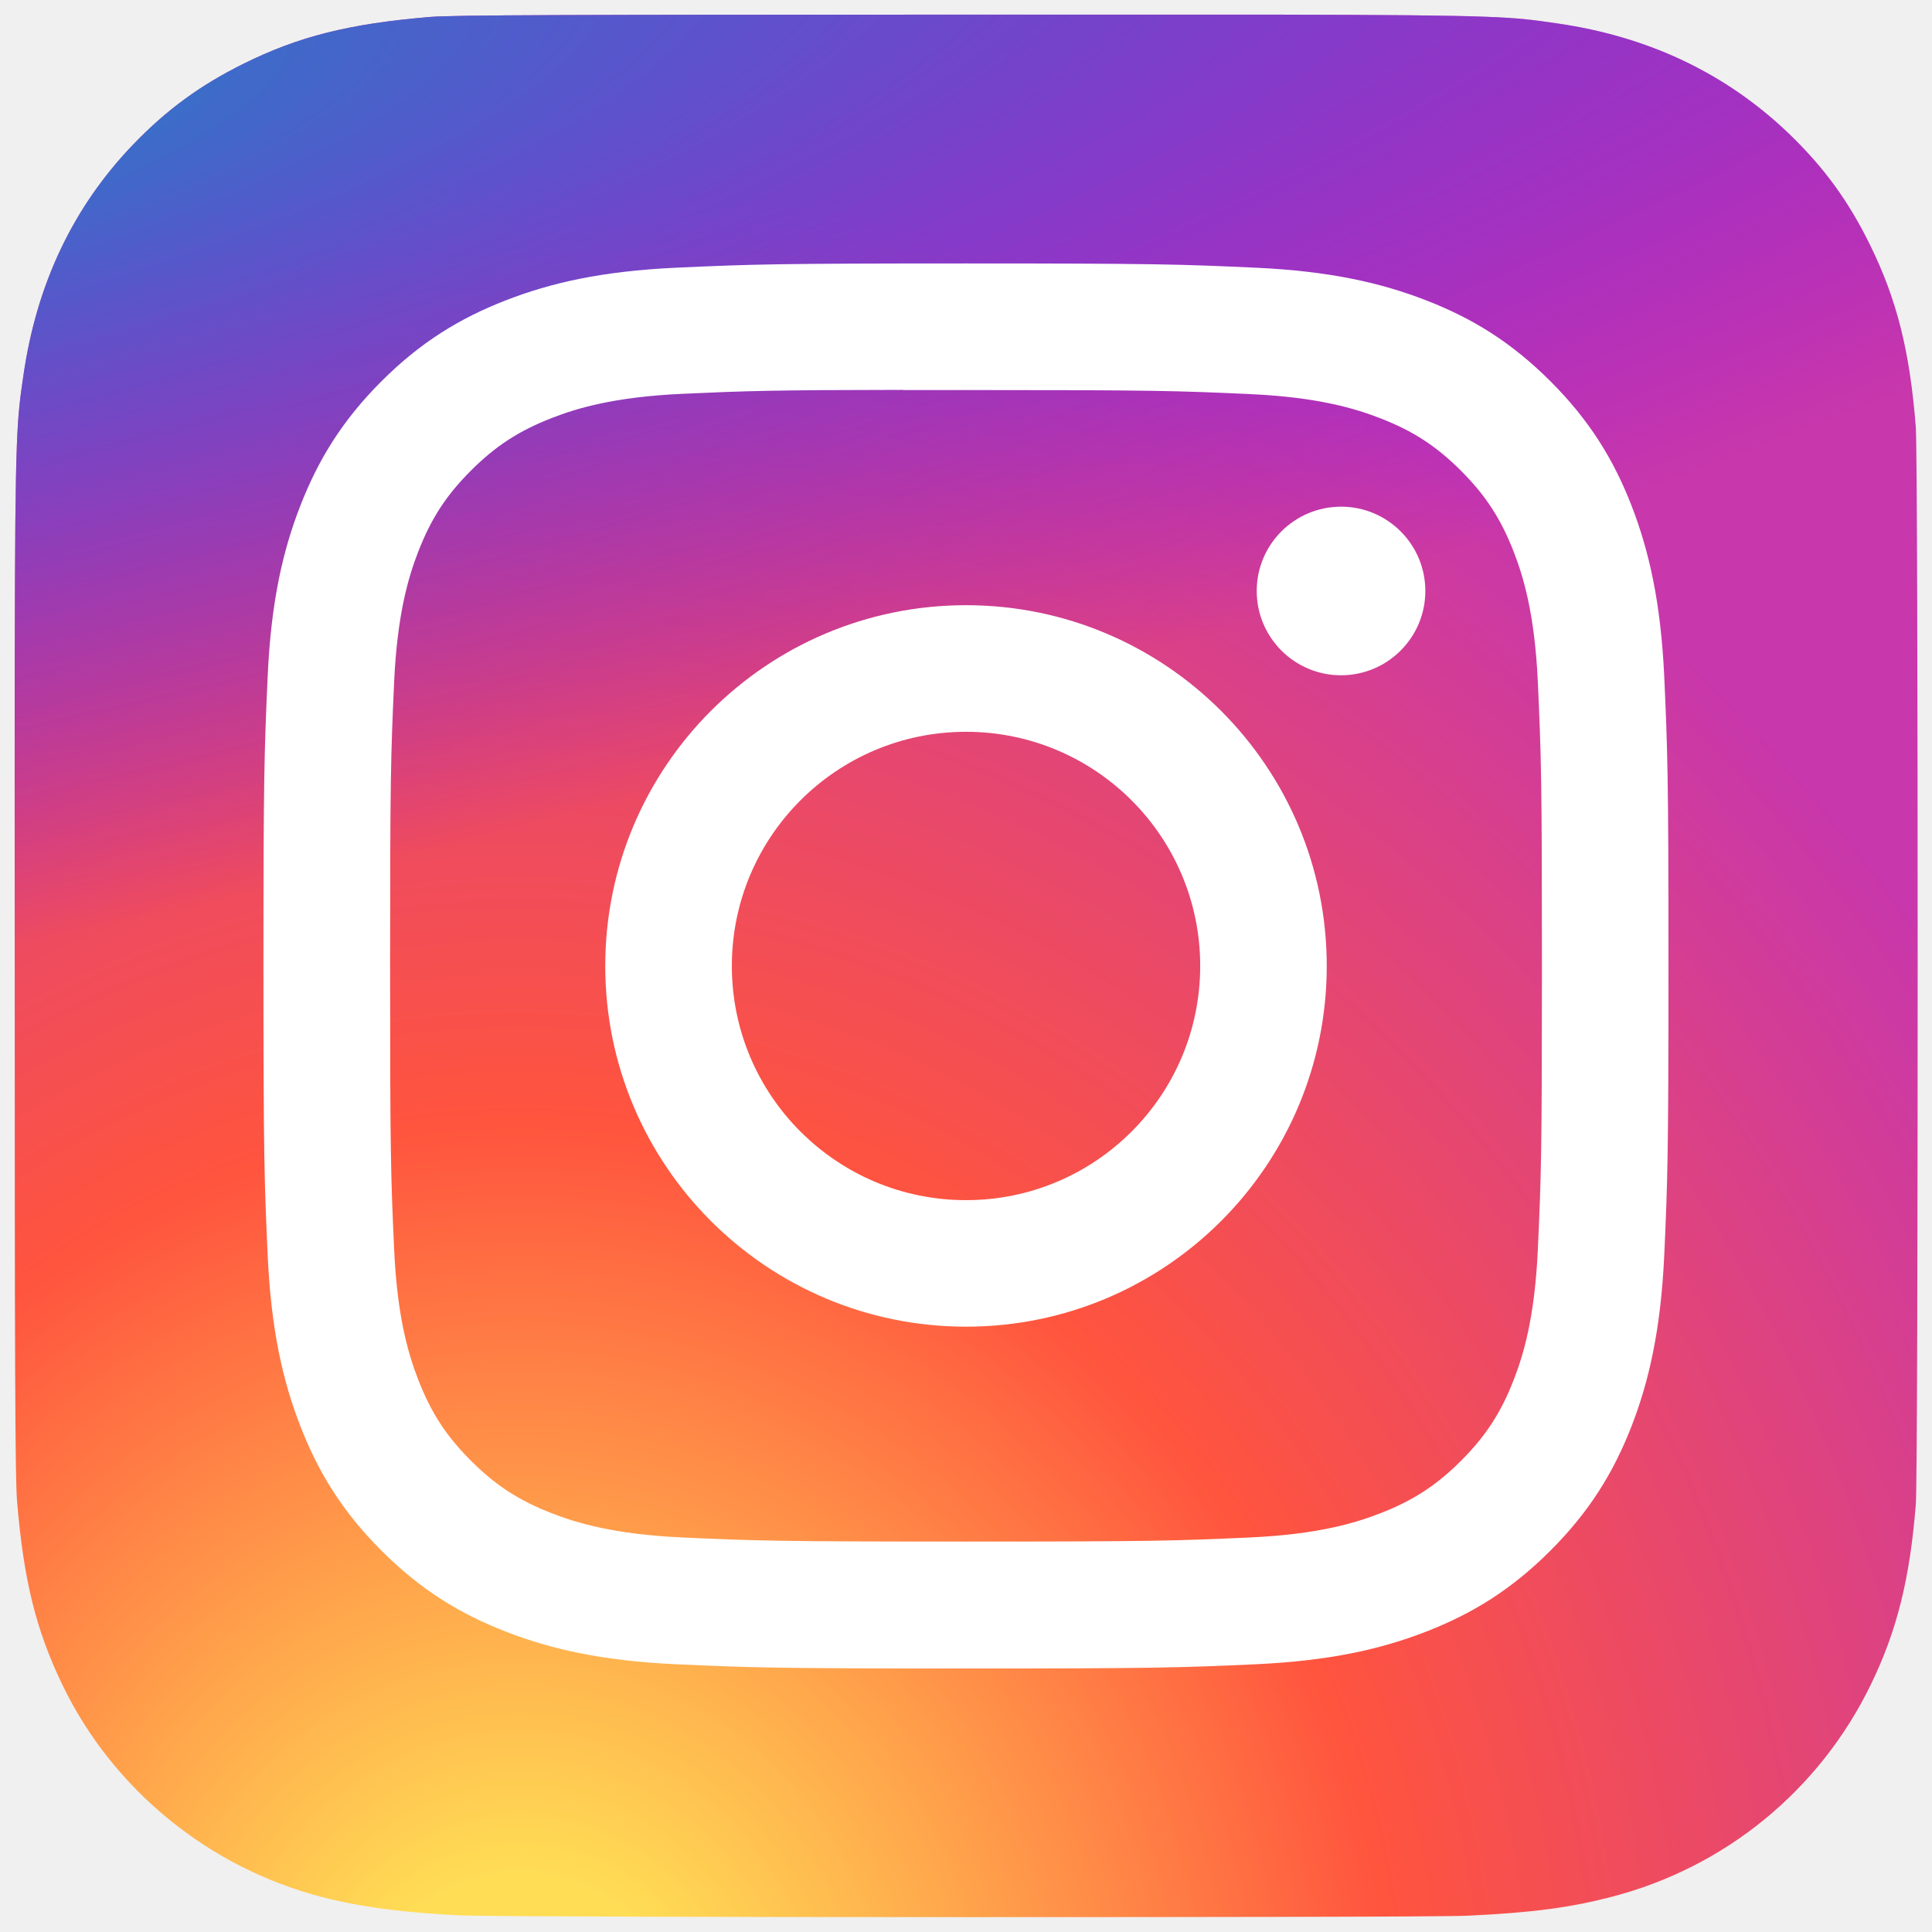
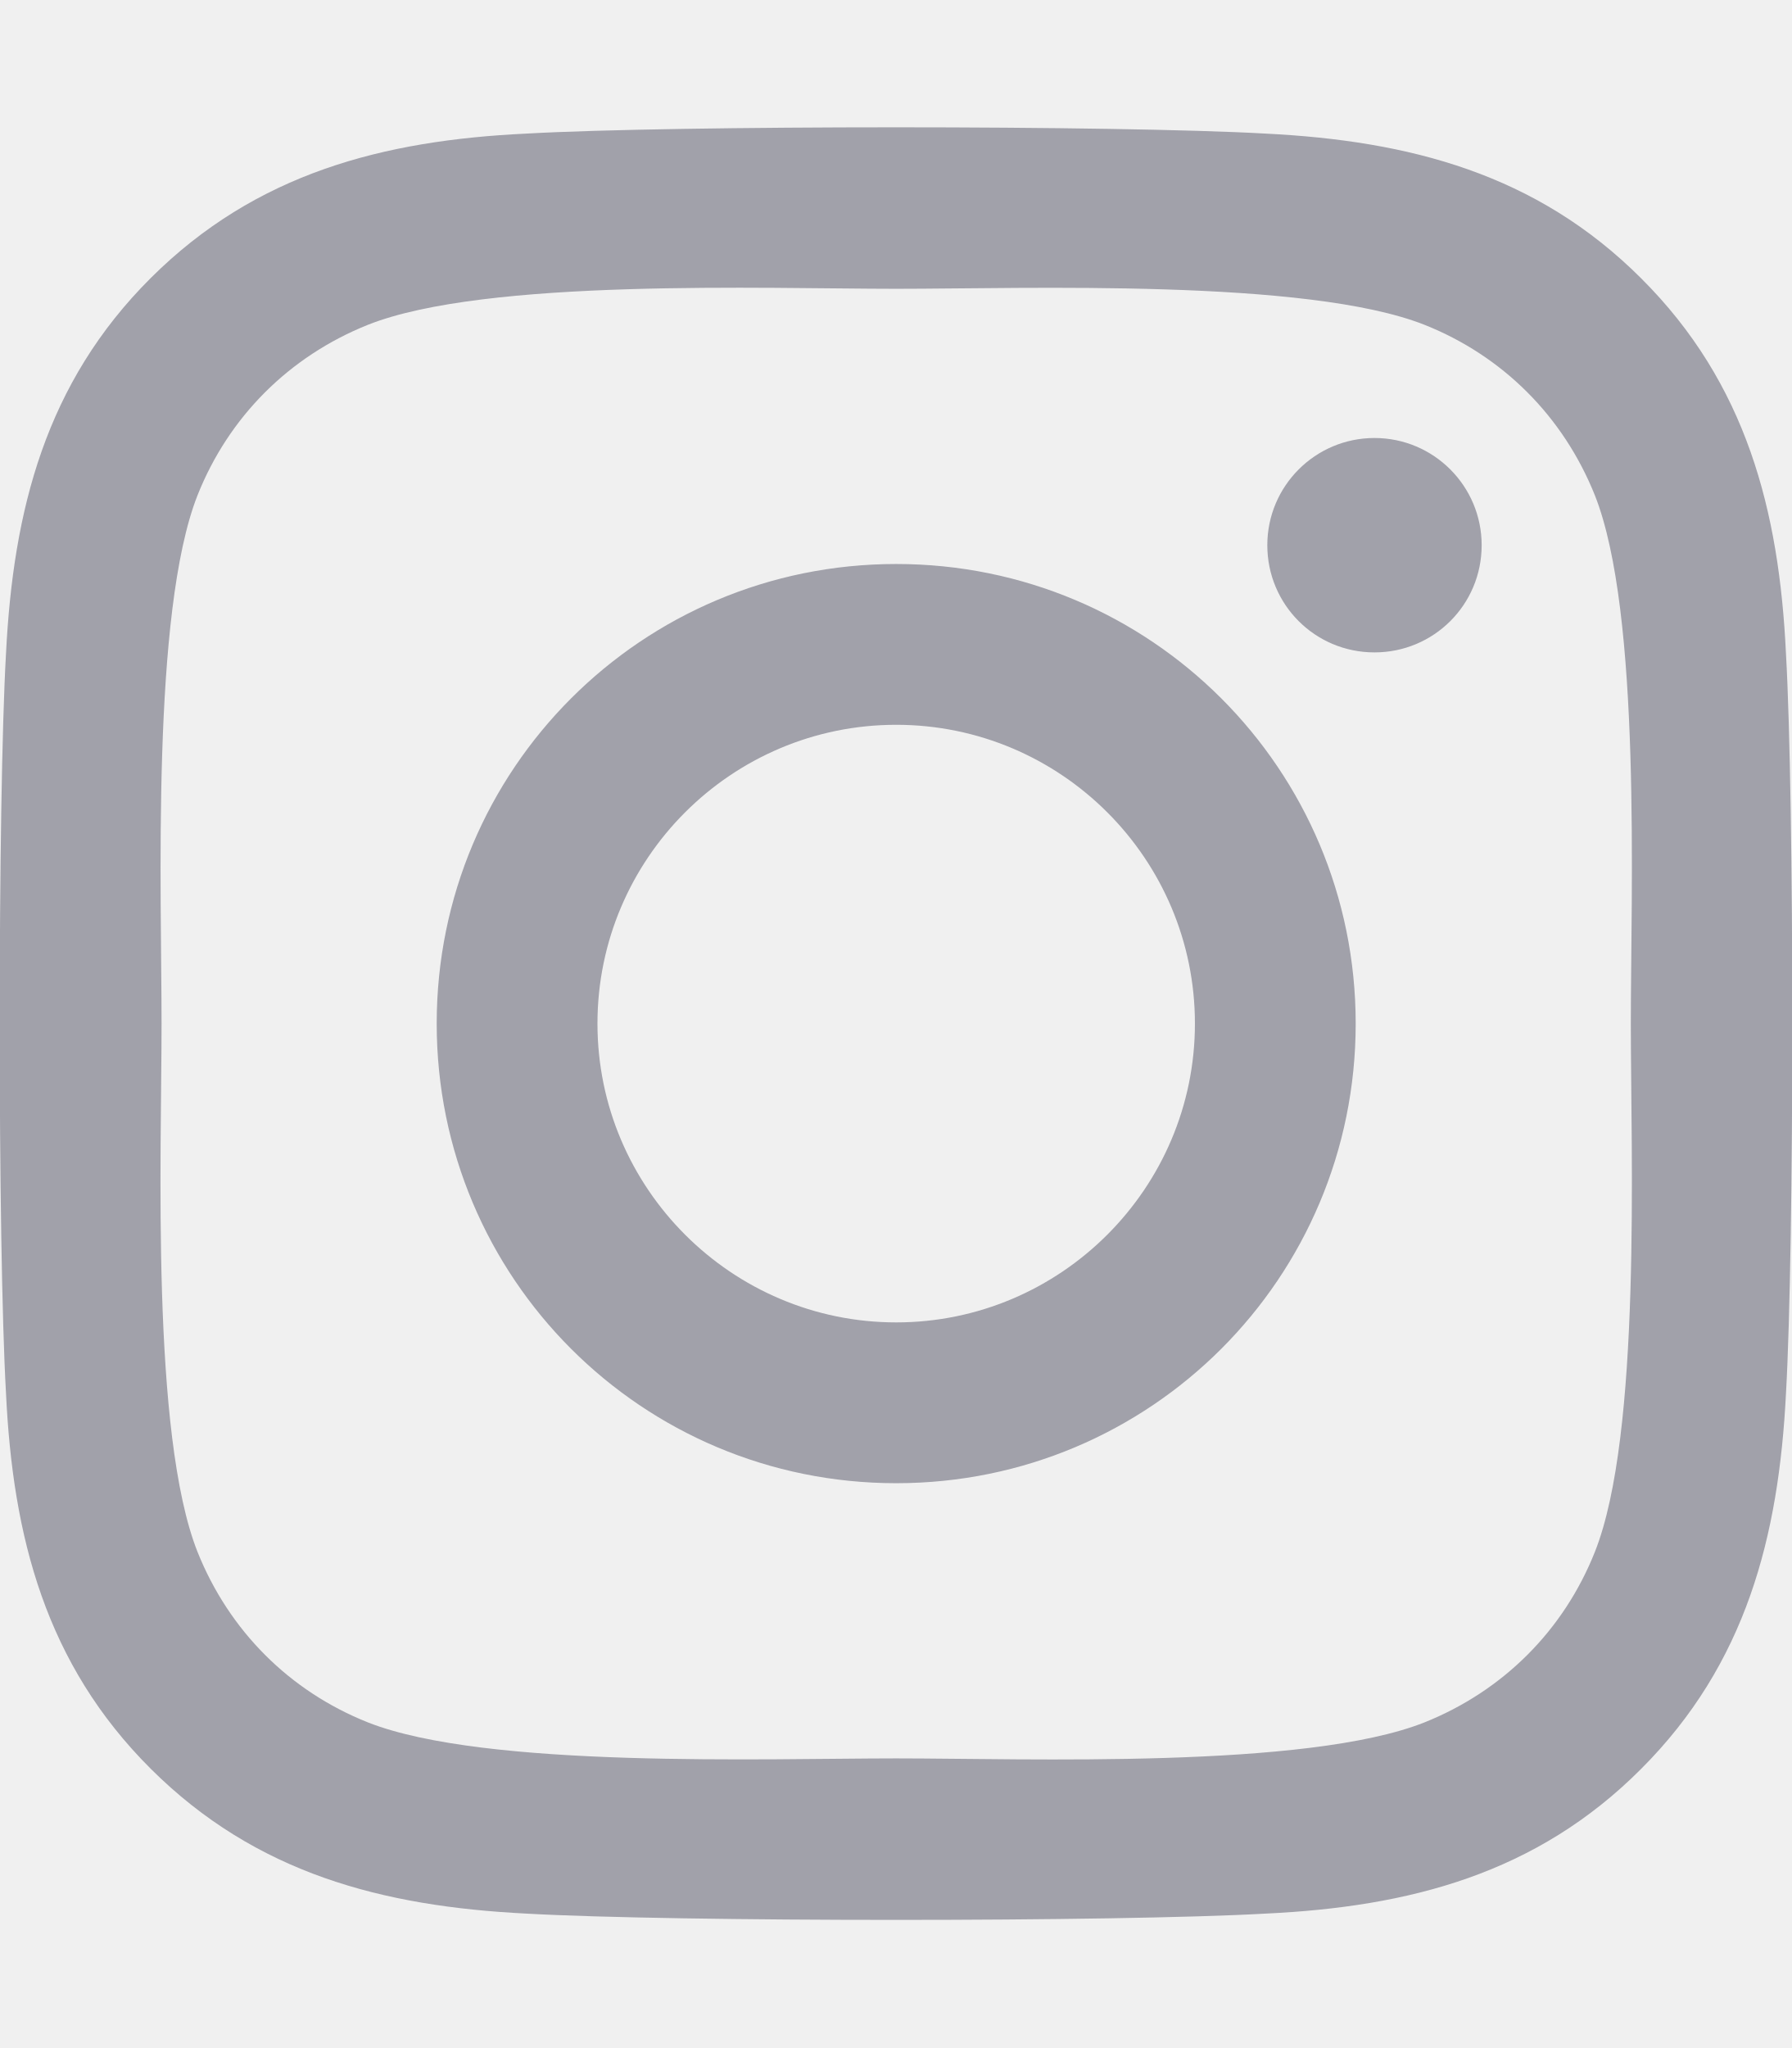
- <svg xmlns="http://www.w3.org/2000/svg" xmlns:xlink="http://www.w3.org/1999/xlink" width="132.004" height="132">
-   <defs>
-     <linearGradient id="b">
-       <stop offset="0" stop-color="#3771c8" />
-       <stop stop-color="#3771c8" offset=".128" />
-       <stop offset="1" stop-color="#60f" stop-opacity="0" />
-     </linearGradient>
-     <linearGradient id="a">
-       <stop offset="0" stop-color="#fd5" />
-       <stop offset=".1" stop-color="#fd5" />
-       <stop offset=".5" stop-color="#ff543e" />
-       <stop offset="1" stop-color="#c837ab" />
-     </linearGradient>
-     <radialGradient id="c" cx="158.429" cy="578.088" r="65" xlink:href="#a" gradientUnits="userSpaceOnUse" gradientTransform="matrix(0 -1.98198 1.8439 0 -1031.402 454.004)" fx="158.429" fy="578.088" />
-     <radialGradient id="d" cx="147.694" cy="473.455" r="65" xlink:href="#b" gradientUnits="userSpaceOnUse" gradientTransform="matrix(.17394 .86872 -3.5818 .71718 1648.348 -458.493)" fx="147.694" fy="473.455" />
-   </defs>
-   <path fill="url(#c)" d="M65.03 0C37.888 0 29.95.028 28.407.156c-5.57.463-9.036 1.34-12.812 3.22-2.91 1.445-5.205 3.12-7.47 5.468C4 13.126 1.5 18.394.595 24.656c-.44 3.04-.568 3.66-.594 19.188-.01 5.176 0 11.988 0 21.125 0 27.12.03 35.05.16 36.59.45 5.42 1.3 8.83 3.1 12.56 3.44 7.14 10.01 12.5 17.75 14.5 2.68.69 5.64 1.07 9.44 1.25 1.61.07 18.02.12 34.44.12 16.42 0 32.84-.02 34.41-.1 4.4-.207 6.955-.55 9.78-1.28 7.79-2.01 14.24-7.29 17.75-14.53 1.765-3.64 2.66-7.18 3.065-12.317.088-1.12.125-18.977.125-36.81 0-17.836-.04-35.66-.128-36.78-.41-5.22-1.305-8.73-3.127-12.44-1.495-3.037-3.155-5.305-5.565-7.624C116.9 4 111.64 1.5 105.372.596 102.335.157 101.73.027 86.19 0H65.03z" transform="translate(1.004 1)" />
-   <path fill="url(#d)" d="M65.03 0C37.888 0 29.95.028 28.407.156c-5.57.463-9.036 1.34-12.812 3.22-2.91 1.445-5.205 3.12-7.47 5.468C4 13.126 1.5 18.394.595 24.656c-.44 3.04-.568 3.66-.594 19.188-.01 5.176 0 11.988 0 21.125 0 27.12.03 35.05.16 36.59.45 5.42 1.3 8.83 3.1 12.56 3.44 7.14 10.01 12.5 17.75 14.5 2.68.69 5.64 1.07 9.44 1.25 1.61.07 18.02.12 34.44.12 16.42 0 32.84-.02 34.41-.1 4.4-.207 6.955-.55 9.78-1.28 7.79-2.01 14.24-7.29 17.75-14.53 1.765-3.64 2.66-7.18 3.065-12.317.088-1.12.125-18.977.125-36.81 0-17.836-.04-35.66-.128-36.78-.41-5.22-1.305-8.73-3.127-12.44-1.495-3.037-3.155-5.305-5.565-7.624C116.9 4 111.64 1.5 105.372.596 102.335.157 101.73.027 86.19 0H65.03z" transform="translate(1.004 1)" />
-   <path fill="#fff" d="M66.004 18c-13.036 0-14.672.057-19.792.29-5.11.234-8.598 1.043-11.65 2.23-3.157 1.226-5.835 2.866-8.503 5.535-2.67 2.668-4.31 5.346-5.54 8.502-1.19 3.053-2 6.542-2.23 11.65C18.06 51.327 18 52.964 18 66s.058 14.667.29 19.787c.235 5.11 1.044 8.598 2.23 11.65 1.227 3.157 2.867 5.835 5.536 8.503 2.667 2.67 5.345 4.314 8.5 5.54 3.054 1.187 6.543 1.996 11.652 2.23 5.12.233 6.755.29 19.79.29 13.037 0 14.668-.057 19.788-.29 5.11-.234 8.602-1.043 11.656-2.23 3.156-1.226 5.83-2.87 8.497-5.54 2.67-2.668 4.31-5.346 5.54-8.502 1.18-3.053 1.99-6.542 2.23-11.65.23-5.12.29-6.752.29-19.788 0-13.036-.06-14.672-.29-19.792-.24-5.11-1.05-8.598-2.23-11.65-1.23-3.157-2.87-5.835-5.54-8.503-2.67-2.67-5.34-4.31-8.5-5.535-3.06-1.187-6.55-1.996-11.66-2.23-5.12-.233-6.75-.29-19.79-.29zm-4.306 8.65c1.278-.002 2.704 0 4.306 0 12.816 0 14.335.046 19.396.276 4.68.214 7.22.996 8.912 1.653 2.24.87 3.837 1.91 5.516 3.59 1.68 1.68 2.72 3.28 3.592 5.52.657 1.69 1.44 4.23 1.653 8.91.23 5.06.28 6.58.28 19.39s-.05 14.33-.28 19.39c-.214 4.68-.996 7.22-1.653 8.91-.87 2.24-1.912 3.835-3.592 5.514-1.68 1.68-3.275 2.72-5.516 3.59-1.69.66-4.232 1.44-8.912 1.654-5.06.23-6.58.28-19.396.28-12.817 0-14.336-.05-19.396-.28-4.68-.216-7.22-.998-8.913-1.655-2.24-.87-3.84-1.91-5.52-3.59-1.68-1.68-2.72-3.276-3.592-5.517-.657-1.69-1.44-4.23-1.653-8.91-.23-5.06-.276-6.58-.276-19.398s.046-14.33.276-19.39c.214-4.68.996-7.22 1.653-8.912.87-2.24 1.912-3.84 3.592-5.52 1.68-1.68 3.28-2.72 5.52-3.592 1.692-.66 4.233-1.44 8.913-1.655 4.428-.2 6.144-.26 15.09-.27zm29.928 7.97c-3.18 0-5.76 2.577-5.76 5.758 0 3.18 2.58 5.76 5.76 5.76 3.18 0 5.76-2.58 5.76-5.76 0-3.18-2.58-5.76-5.76-5.76zm-25.622 6.73c-13.613 0-24.65 11.037-24.65 24.65 0 13.613 11.037 24.645 24.65 24.645C79.617 90.645 90.65 79.613 90.65 66S79.616 41.35 66.003 41.35zm0 8.65c8.836 0 16 7.163 16 16 0 8.836-7.164 16-16 16-8.837 0-16-7.164-16-16 0-8.837 7.163-16 16-16z" />
+ <svg xmlns="http://www.w3.org/2000/svg" fill="#A1A1AA" viewBox="0 0 448 512">
+   <path d="M224.1 141c-63.6 0-114.9 51.3-114.9 114.9s51.3 114.9 114.9 114.9S339 319.5 339 255.9 287.7 141 224.1 141zm0 189.6c-41.1 0-74.7-33.5-74.7-74.7s33.5-74.7 74.7-74.7 74.7 33.5 74.7 74.7-33.6 74.7-74.7 74.7zm146.4-194.3c0 14.9-12 26.8-26.8 26.8-14.9 0-26.8-12-26.8-26.8s12-26.8 26.8-26.8 26.8 12 26.8 26.8zm76.1 27.2c-1.7-35.9-9.9-67.7-36.2-93.9-26.2-26.2-58-34.4-93.9-36.2-37-2.1-147.9-2.1-184.9 0-35.8 1.7-67.6 9.9-93.9 36.1s-34.4 58-36.2 93.9c-2.1 37-2.1 147.9 0 184.9 1.7 35.9 9.9 67.7 36.2 93.9s58 34.4 93.9 36.2c37 2.1 147.9 2.1 184.9 0 35.9-1.7 67.7-9.9 93.9-36.2 26.2-26.2 34.4-58 36.2-93.9 2.1-37 2.1-147.8 0-184.8zM398.8 388c-7.8 19.6-22.9 34.7-42.6 42.6-29.5 11.7-99.5 9-132.1 9s-102.7 2.6-132.1-9c-19.6-7.8-34.7-22.9-42.6-42.6-11.7-29.5-9-99.5-9-132.1s-2.6-102.7 9-132.1c7.8-19.6 22.9-34.7 42.6-42.6 29.5-11.7 99.5-9 132.1-9s102.7-2.6 132.1 9c19.6 7.8 34.7 22.9 42.6 42.6 11.7 29.5 9 99.5 9 132.1s2.7 102.7-9 132.1z" />
</svg>
